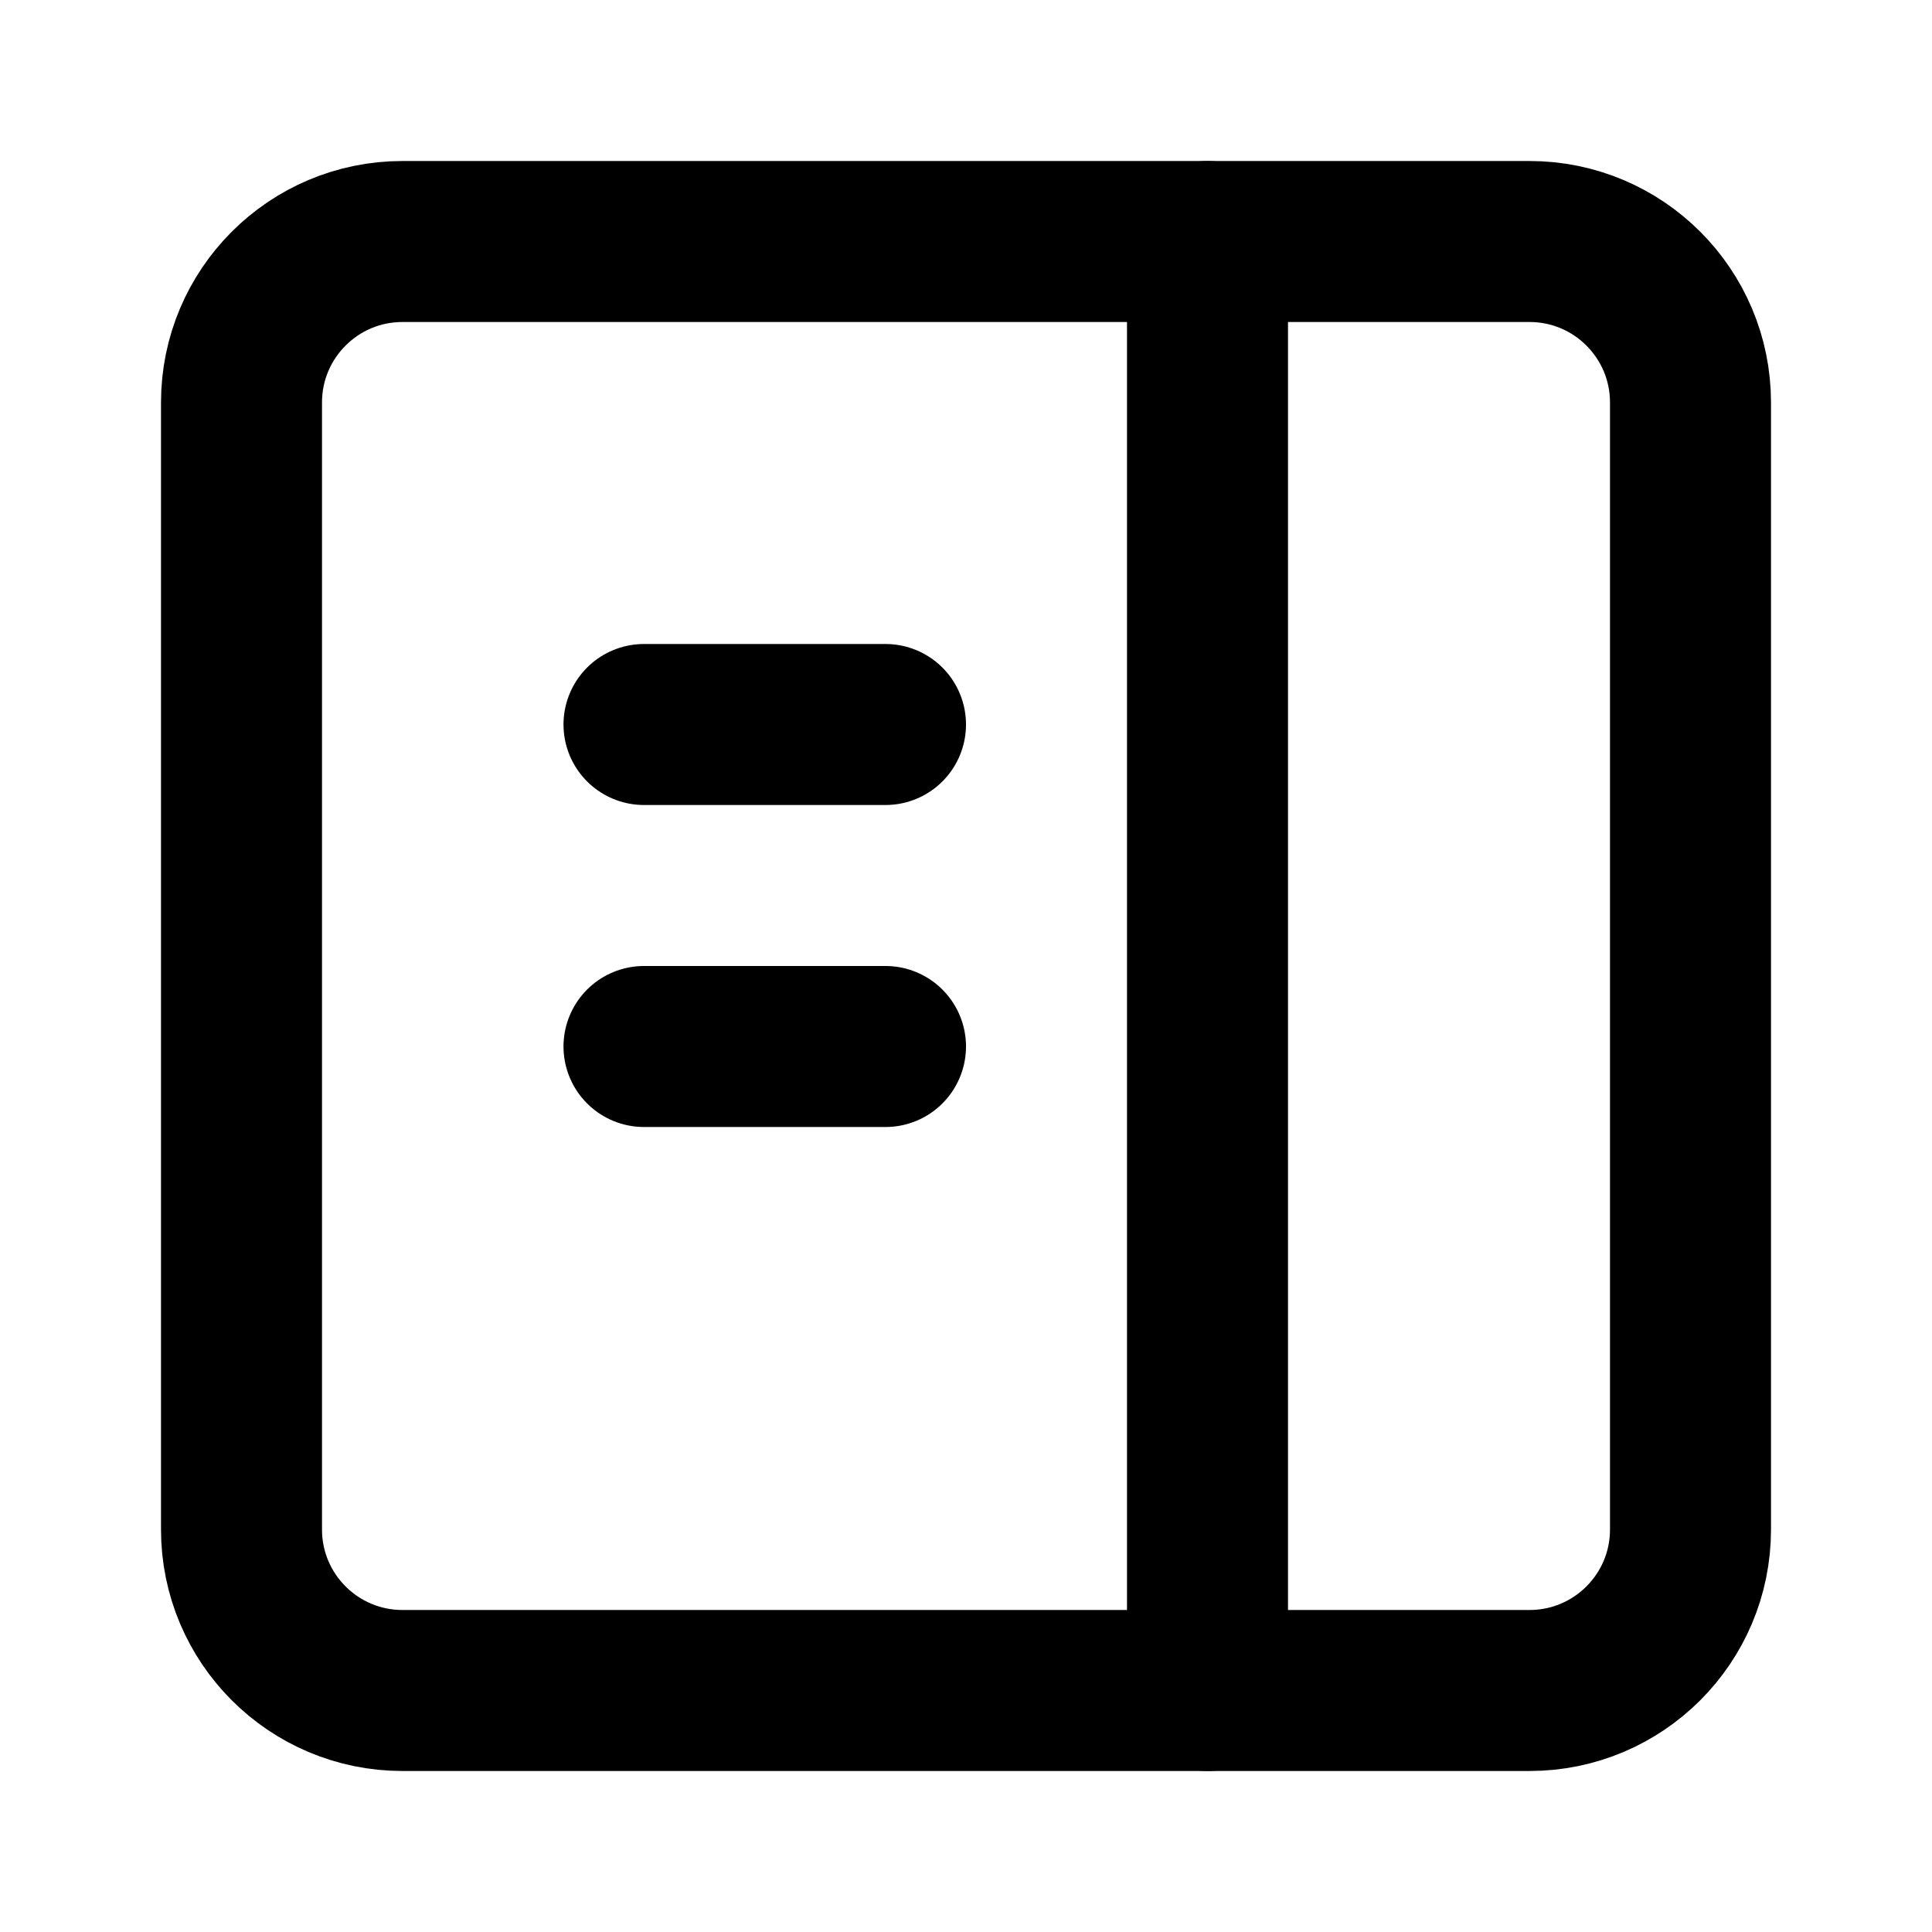
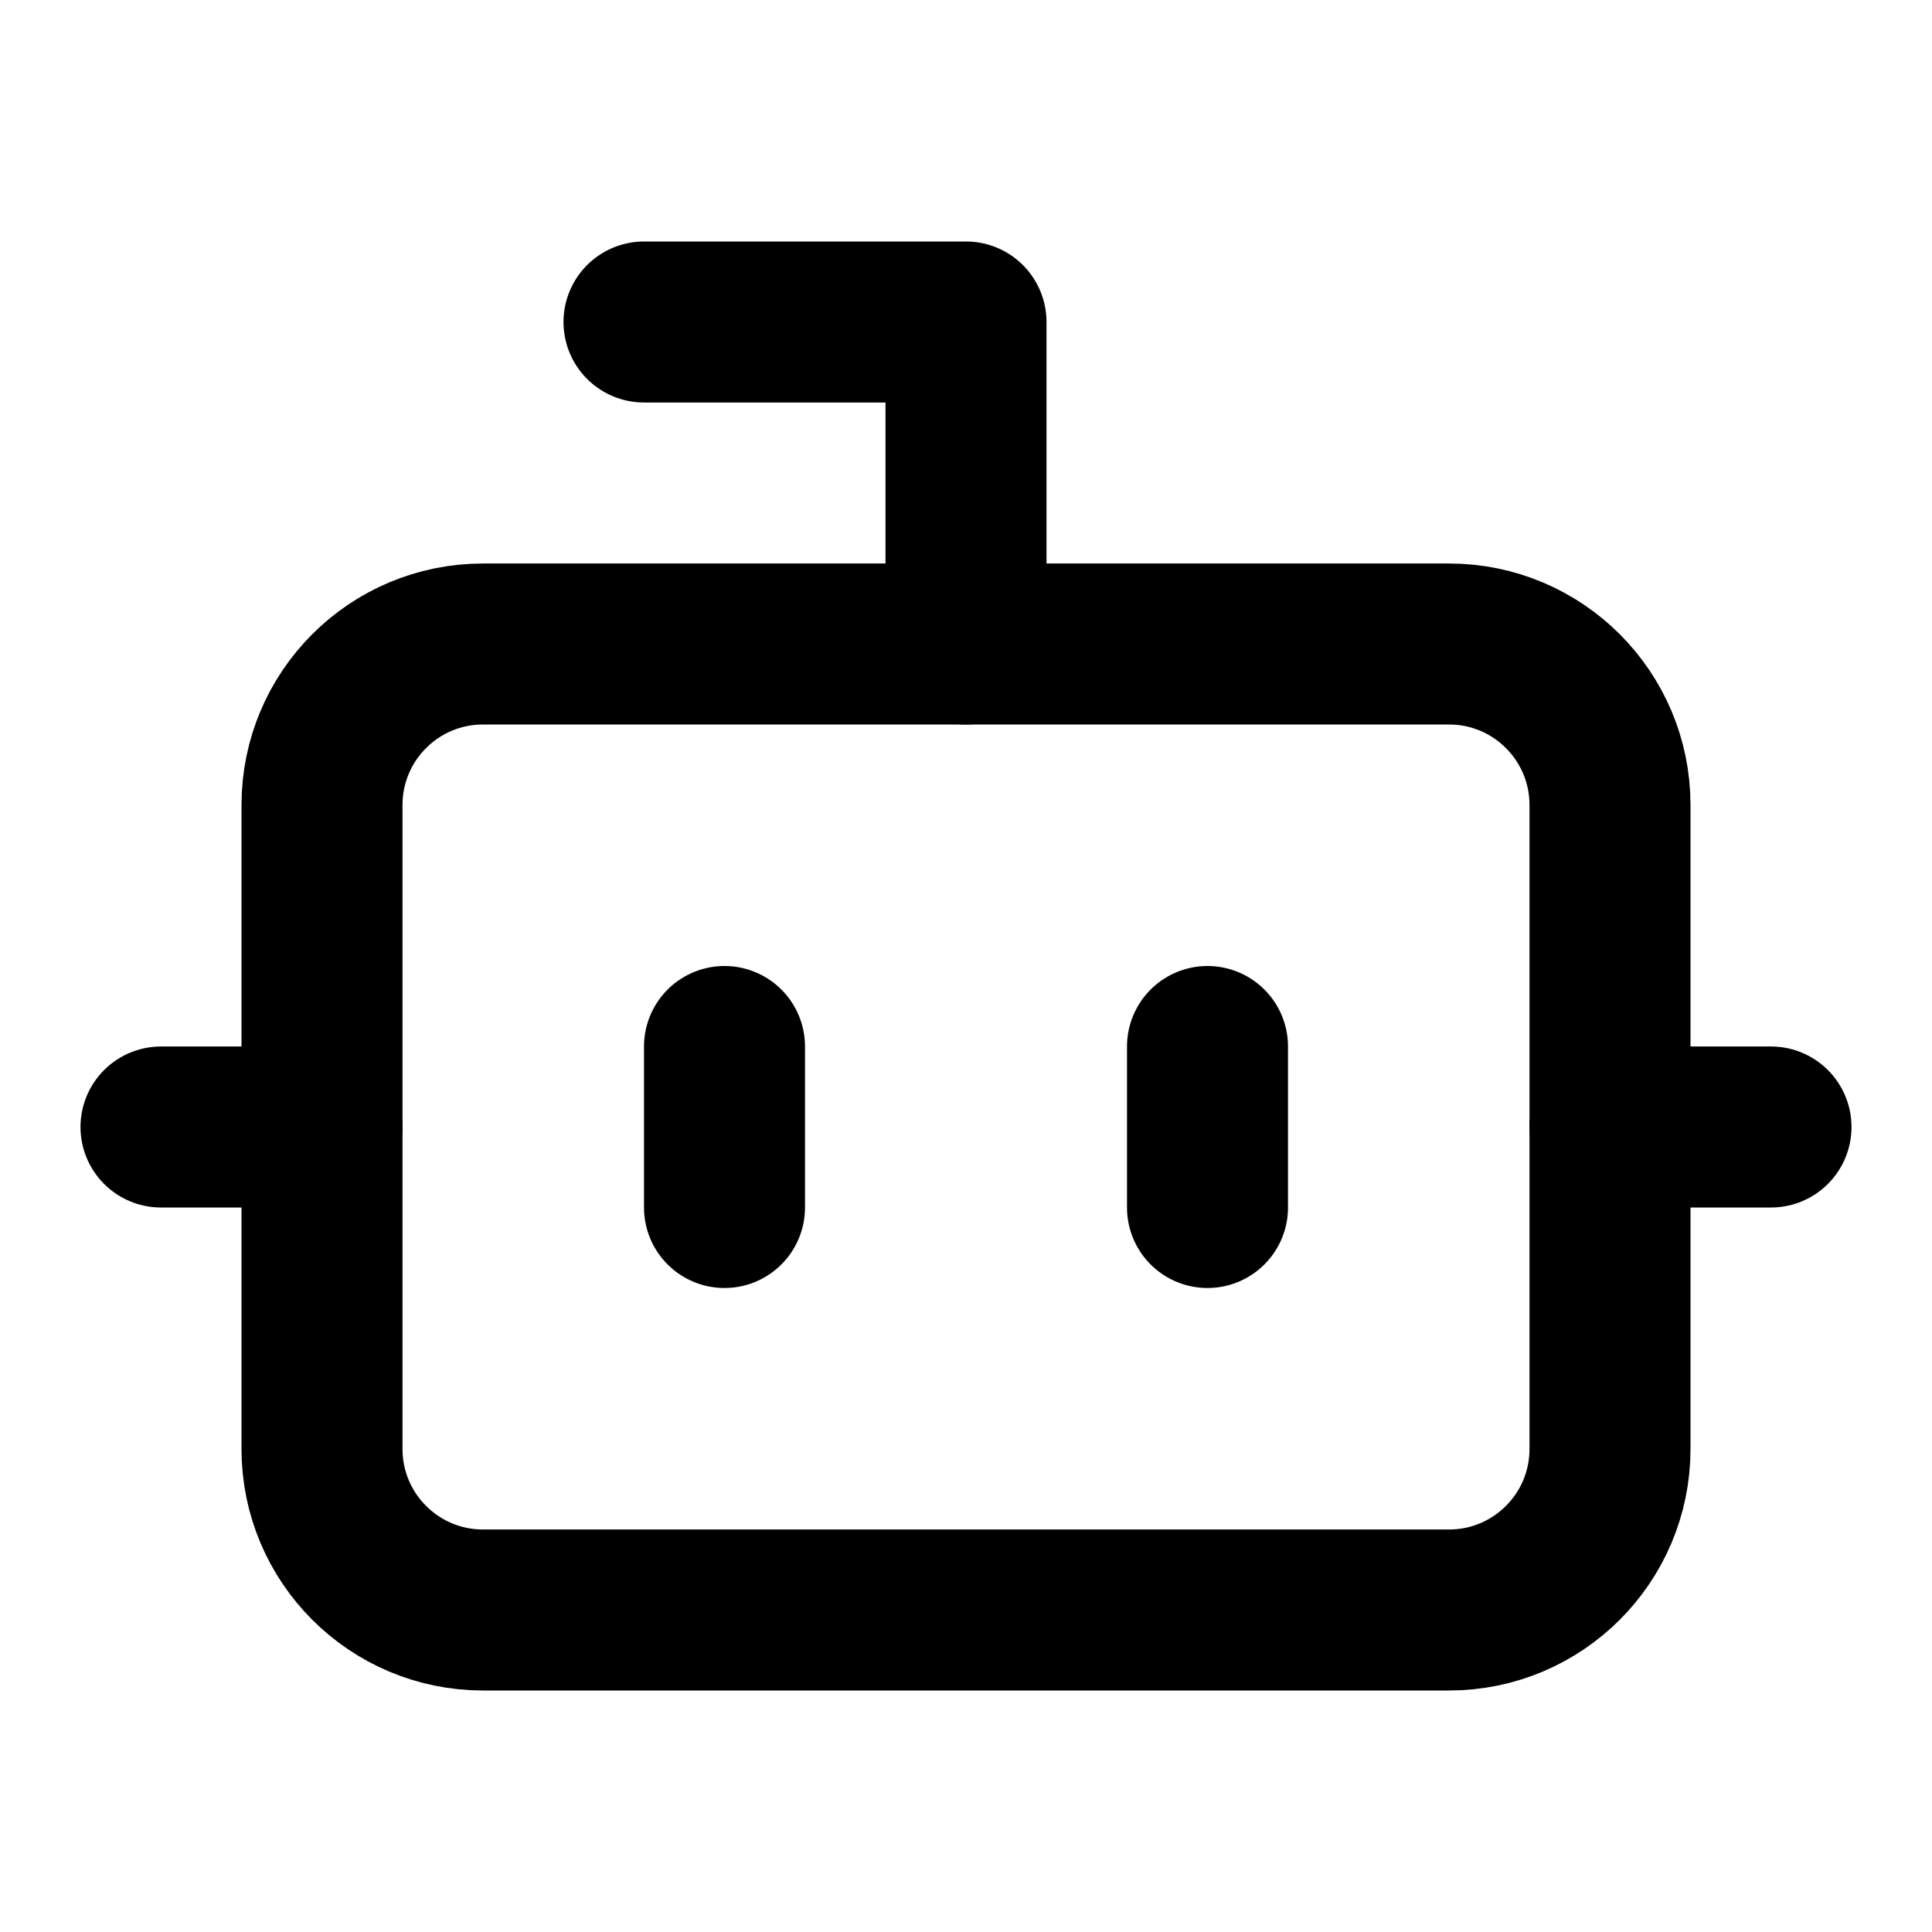
- <svg xmlns="http://www.w3.org/2000/svg" width="16" height="16" viewBox="0 0 24 24" fill="none" stroke="currentColor" stroke-width="2" stroke-linecap="round" stroke-linejoin="round">
-   <rect x="3" y="3" width="18" height="18" rx="2" />
-   <path d="M15 3v18" />
-   <path d="M8 9h3" />
-   <path d="M8 13h3" />
+ <svg xmlns="http://www.w3.org/2000/svg" width="24" height="24" viewBox="0 0 24 24" fill="none" stroke="currentColor" stroke-width="2" stroke-linecap="round" stroke-linejoin="round">
+   <path d="M12 8V4H8" />
+   <rect width="16" height="12" x="4" y="8" rx="2" />
+   <path d="M2 14h2" />
+   <path d="M20 14h2" />
+   <path d="M15 13v2" />
+   <path d="M9 13v2" />
</svg>
